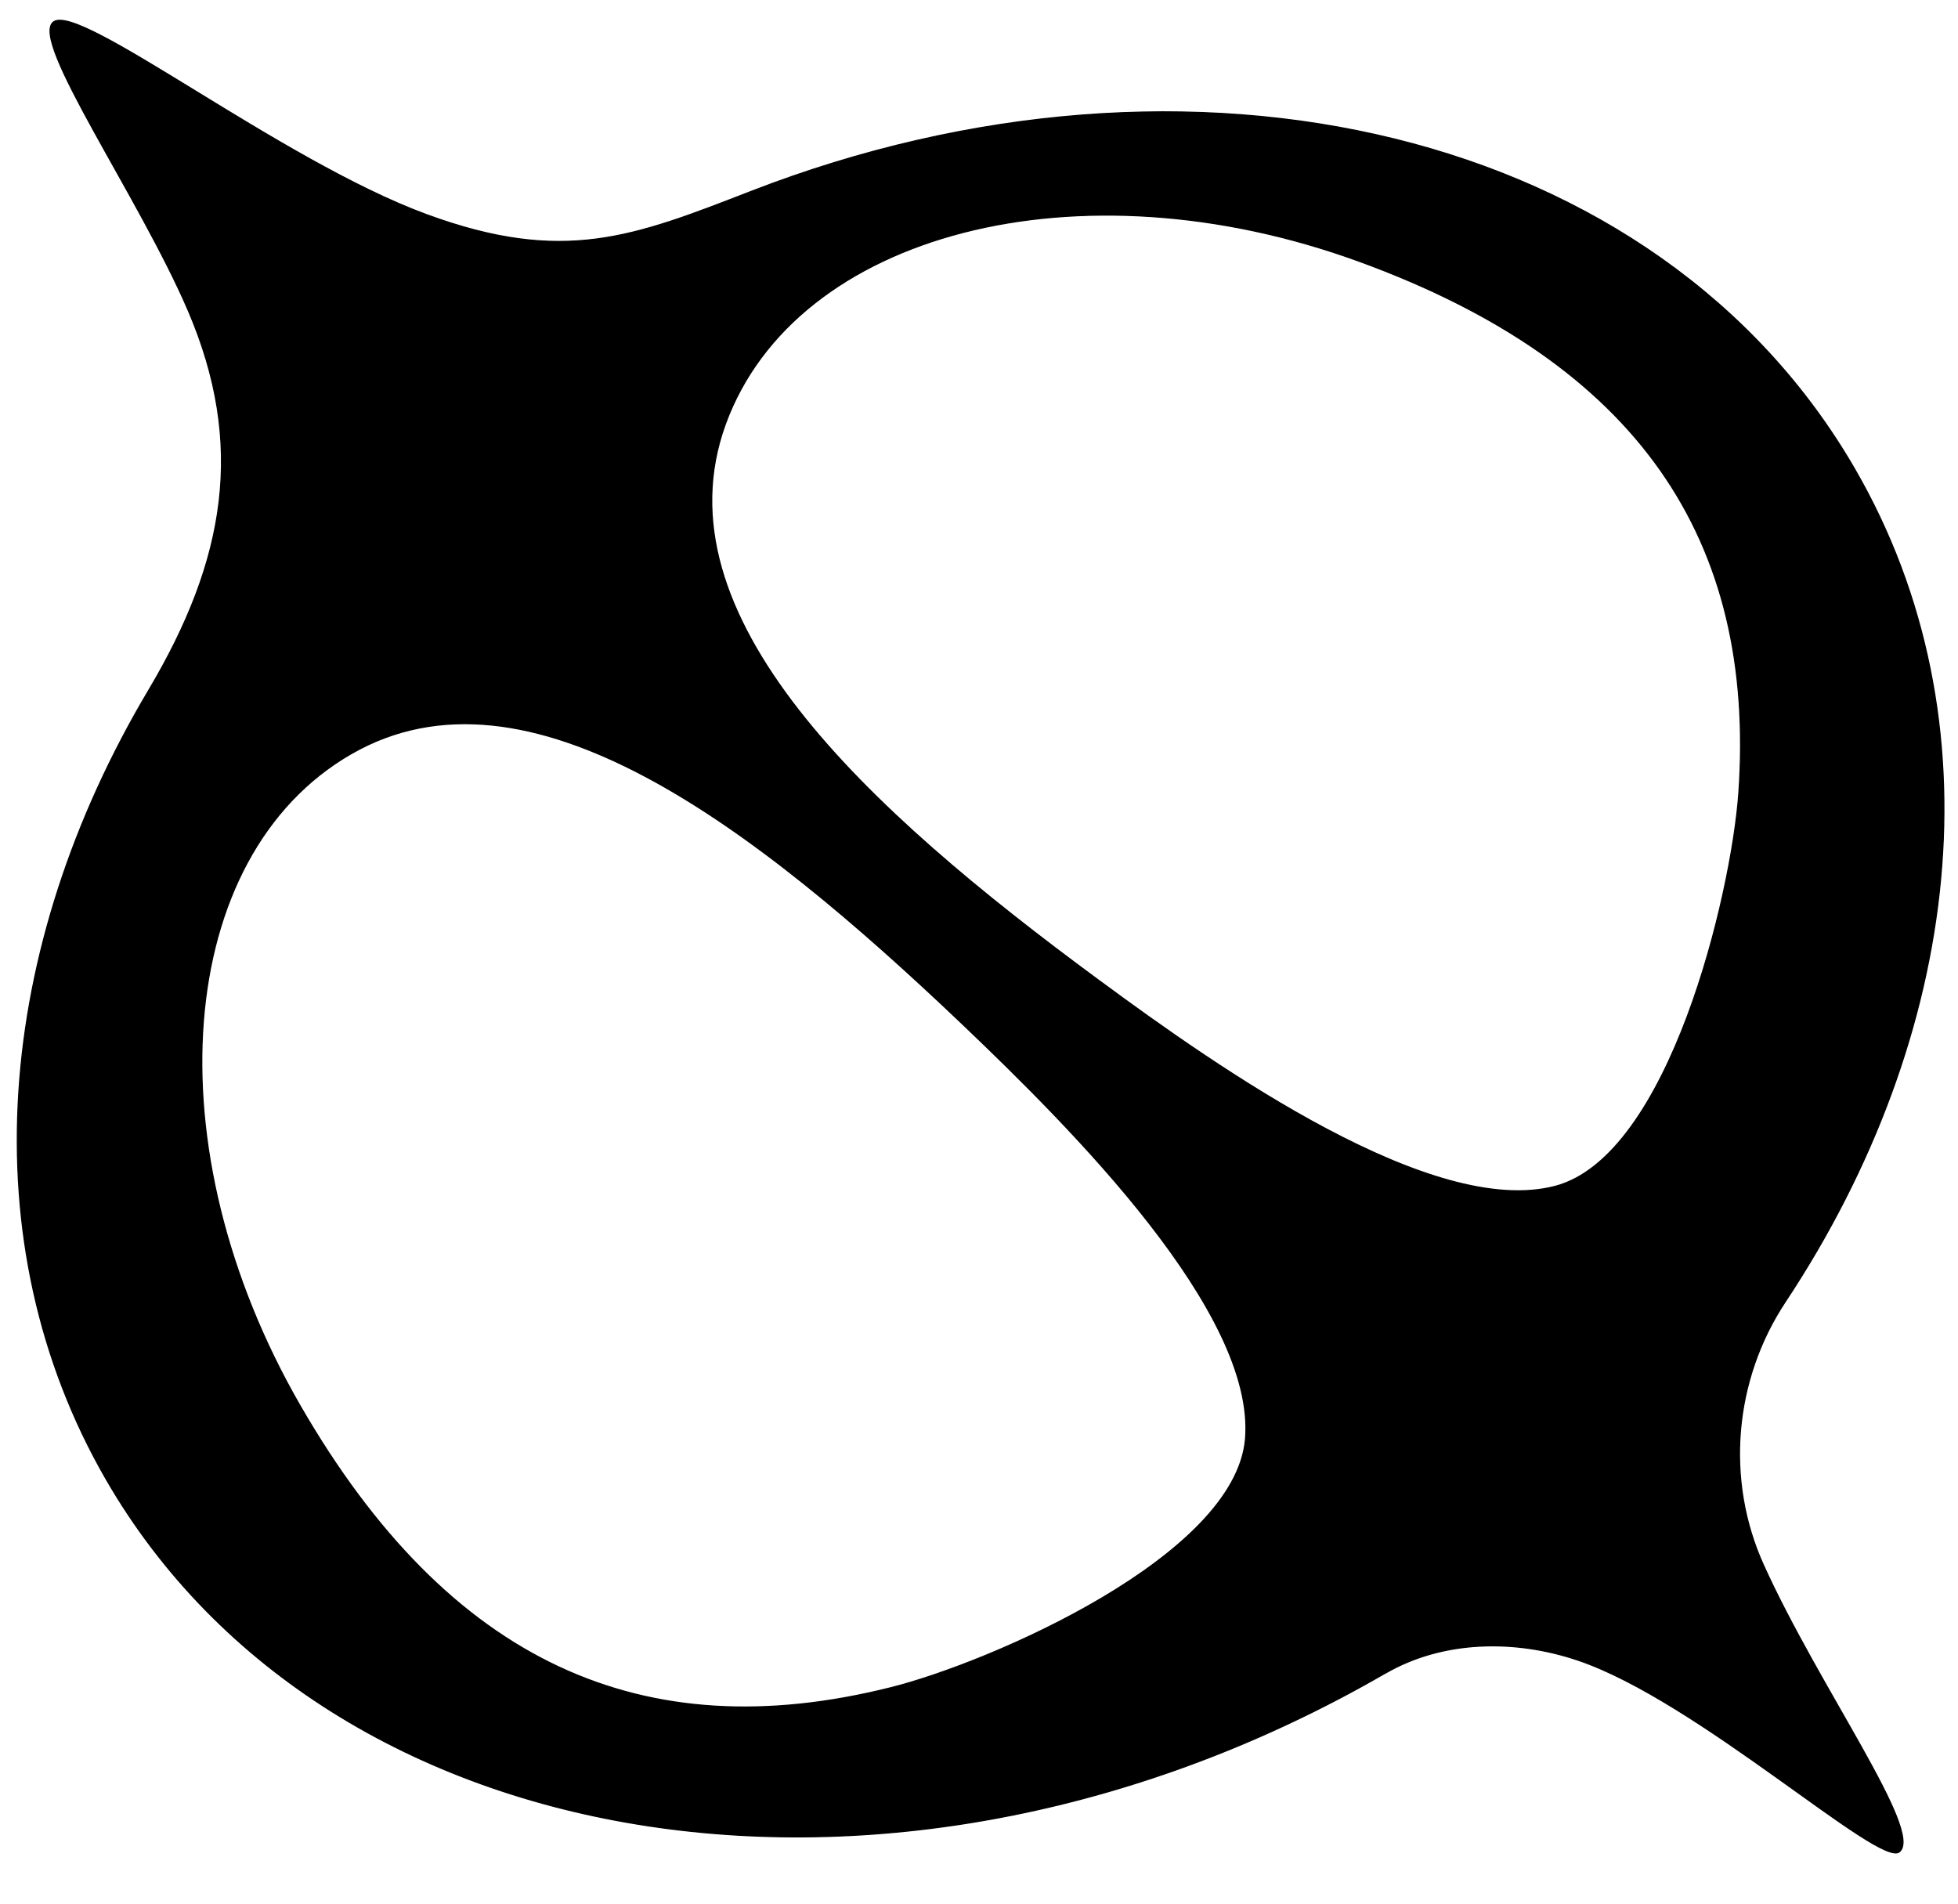
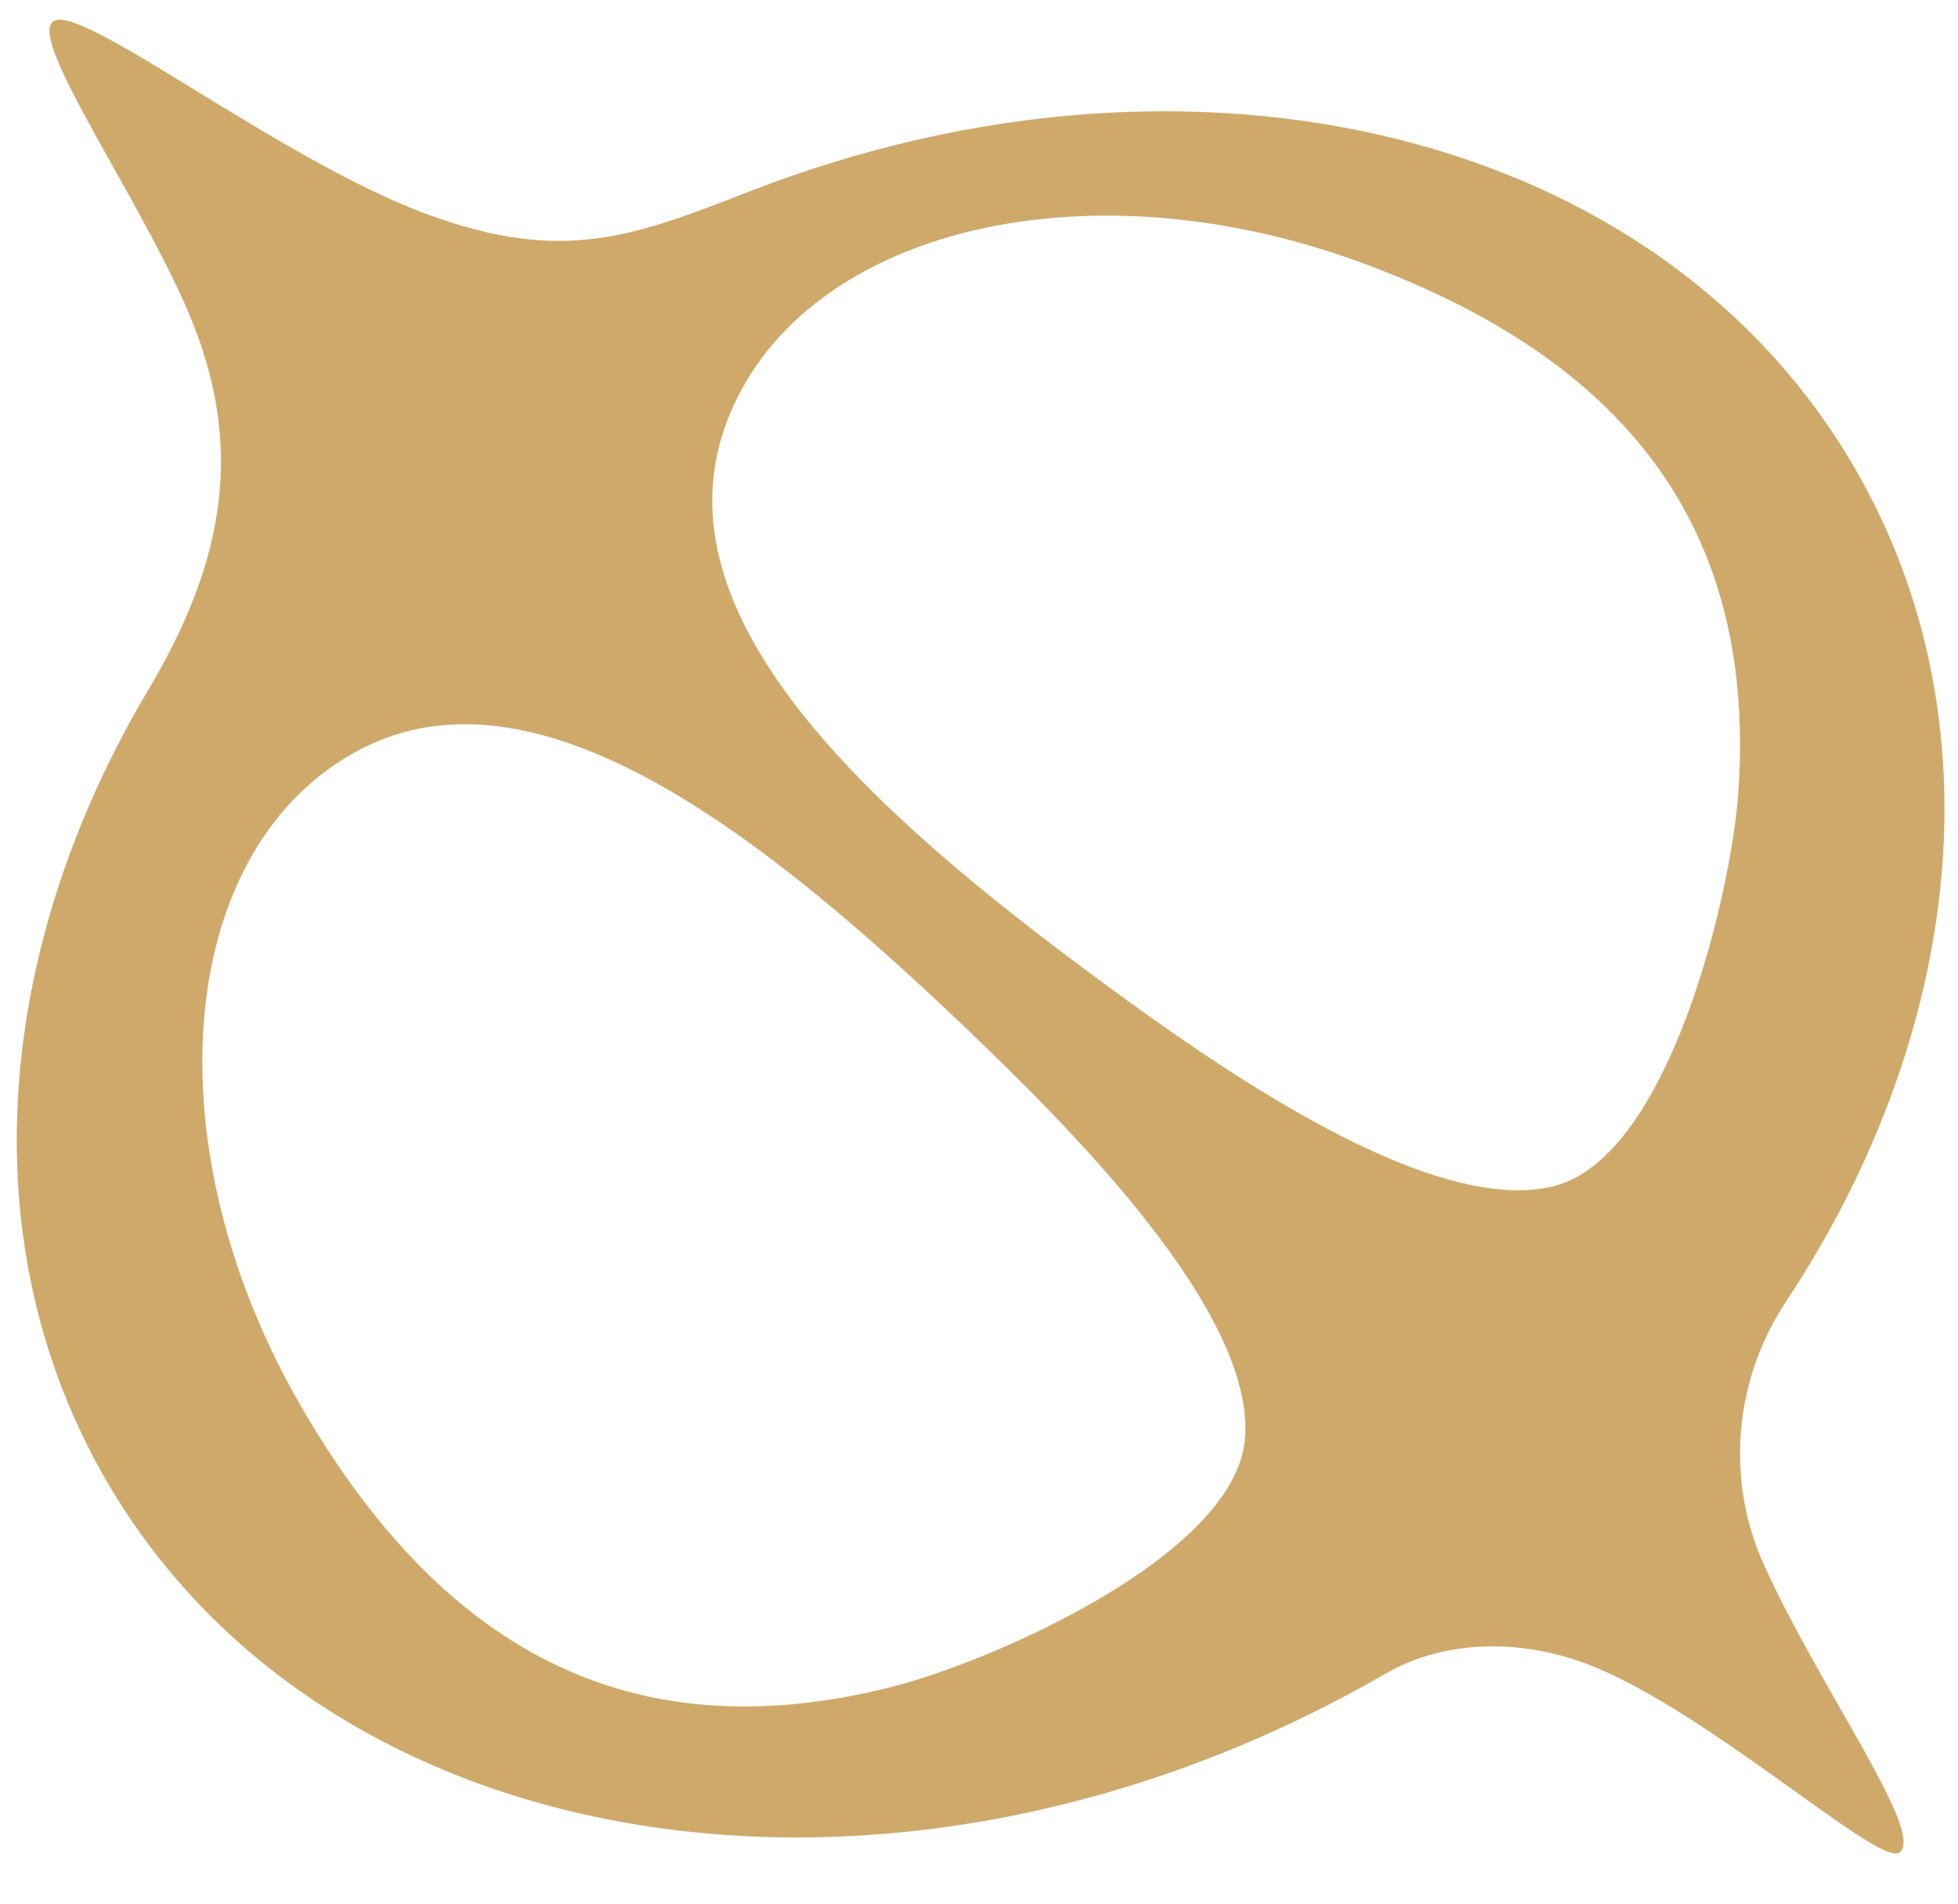
<svg xmlns="http://www.w3.org/2000/svg" id="Capa_1" data-name="Capa 1" viewBox="0 0 1760.68 1712">
  <defs>
    <style>
-       .cls-1{fill:currentColor;}
-       .cls-2{fill:none;stroke:currentColor;stroke-miterlimit:10;}
+       .cls-1{fill:#CFA96A;}
+       .cls-2{fill:none;stroke:#CFA96A;stroke-miterlimit:10;}
    </style>
  </defs>
  <path class="cls-1" d="M1585.61,1407.1c49.83,110.24,144.34,239.96,122.35,258.05-17.68,14.61-181.5-136.26-289.37-172.45-56.51-19.07-121.23-18.09-172.87,11.83l-.84.42c-434.26,250.68-948.84,172.45-1149.41-174.82C-27.57,1116.76-3.63,851.61,133.75,620.69c70.01-117.61,86.99-221.45,35.63-341.29C125.26,176.69,26.58,36.53,48.01,19.82,71.4,1.73,251.64,144.4,383.45,192.97c123.46,45.37,186.23,20.18,292.43-21.02,394.73-152.97,815.5-55.81,992.12,250.26,130.14,225.34,96.04,508.73-62.63,748.27-46.49,70.15-54.42,160.06-19.76,236.62ZM1563.62,713.11c16.01-228.27-90.33-386.8-341.98-478.39-251.65-91.58-506.5-25.89-569.41,146.7-62.77,172.59,126.1,345.74,335.44,499.82,109.54,80.87,300.37,214.35,410.74,185.54,102.86-27,158.67-261.95,165.21-353.67ZM1120.03,1293.66c9.19-113.58-155.47-278.37-254.02-372.32-188.18-179.27-391.39-335.3-550.48-243.44-159.09,91.86-179.55,354.37-45.65,586.26,133.9,231.89,308.44,309.13,530.58,253.6,89.08-22.13,310.8-118.03,319.57-224.09Z" />
  <g>
    <path class="cls-2" d="M95.48,1330.13c200.57,347.27,715.14,425.49,1149.41,174.82l.84-.42c51.64-29.93,116.36-30.9,172.87-11.83,107.87,36.19,271.69,187.07,289.37,172.45,21.99-18.09-72.52-147.82-122.35-258.05-34.66-76.55-26.72-166.47,19.76-236.62,158.67-239.54,192.77-522.93,62.63-748.27C1491.38,116.14,1070.62,18.99,675.88,171.96c-106.2,41.2-168.97,66.39-292.43,21.02C251.64,144.4,71.4,1.73,48.01,19.82c-21.43,16.7,77.25,156.86,121.37,259.58,51.36,119.84,34.38,223.67-35.63,341.29C-3.63,851.61-27.57,1116.76,95.48,1330.13Z" />
    <path class="cls-2" d="M315.53,677.9c159.09-91.86,362.3,64.17,550.48,243.44,98.54,93.95,263.2,258.75,254.02,372.32-8.77,106.06-230.49,201.96-319.57,224.09-222.14,55.54-396.68-21.71-530.58-253.6-133.9-231.89-113.44-494.39,45.65-586.26Z" />
    <path class="cls-2" d="M652.22,381.43c-62.77,172.59,126.1,345.74,335.44,499.82,109.54,80.87,300.37,214.35,410.74,185.54,102.86-27,158.67-261.95,165.21-353.67,16.01-228.27-90.33-386.8-341.98-478.39-251.65-91.58-506.5-25.89-569.41,146.7Z" />
  </g>
</svg>
